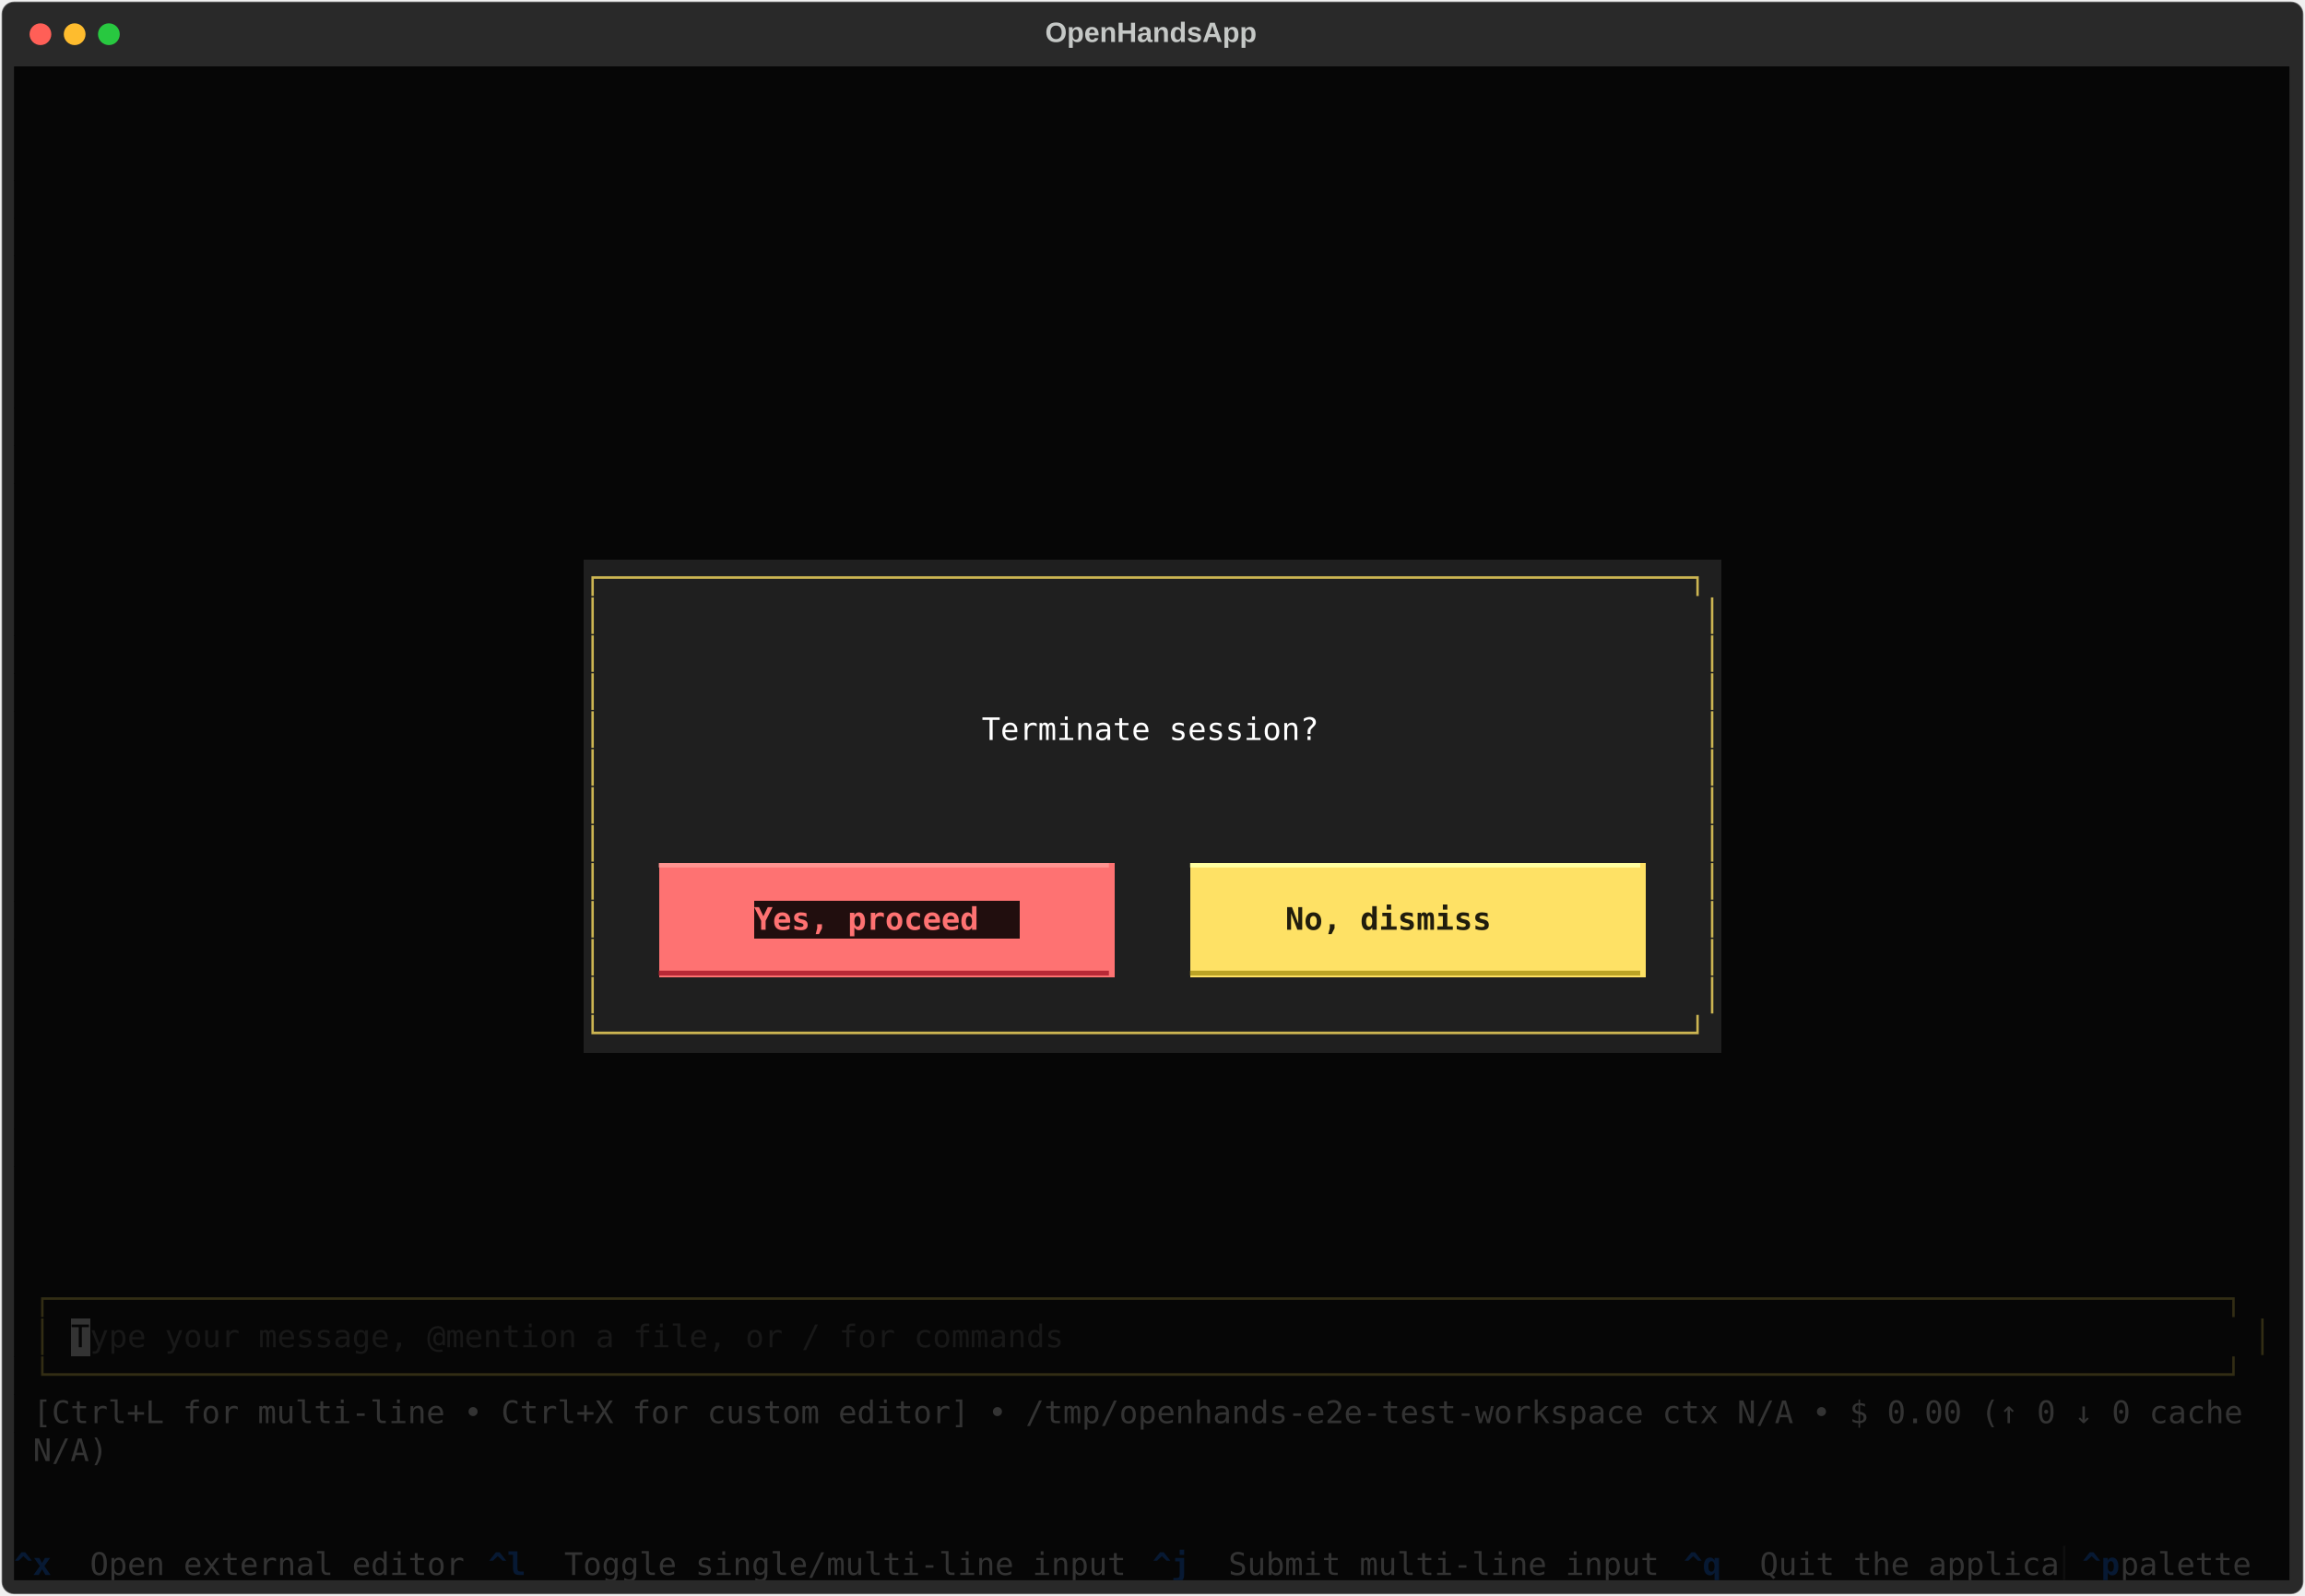
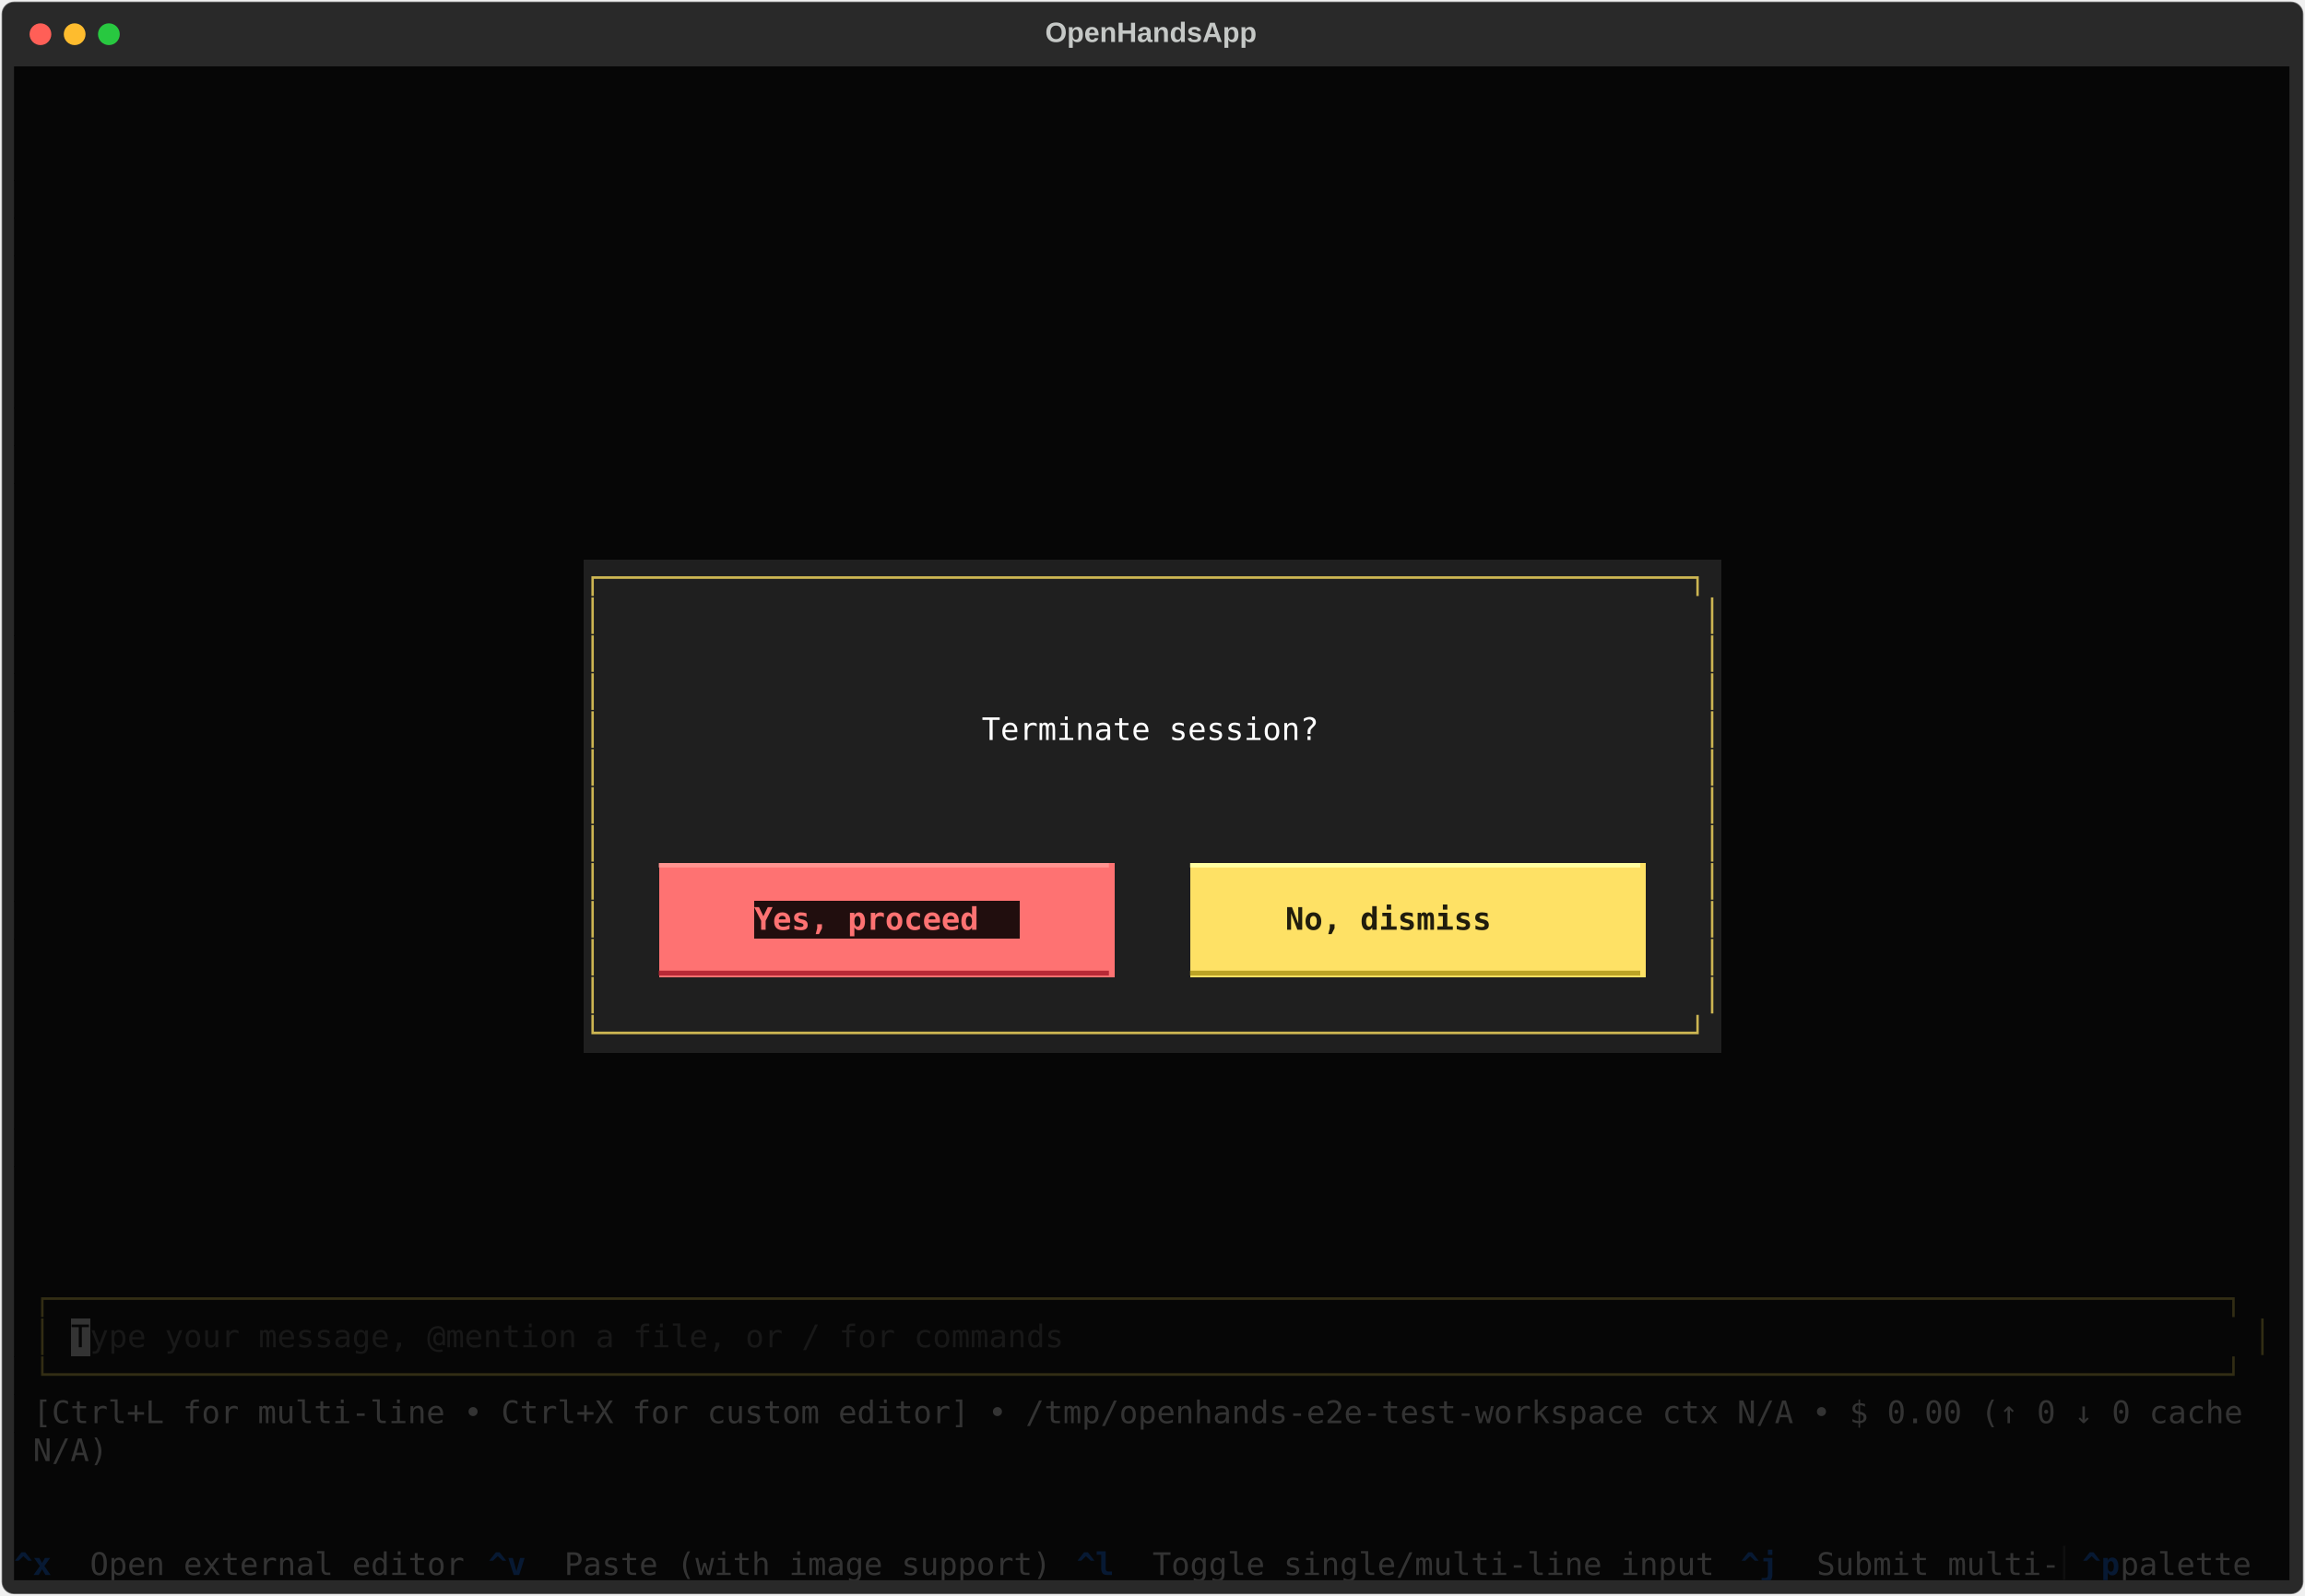
<svg xmlns="http://www.w3.org/2000/svg" class="rich-terminal" viewBox="0 0 1482 1026.0">
  <style>

    @font-face {
        font-family: "Fira Code";
        src: local("FiraCode-Regular"),
                url("https://cdnjs.cloudflare.com/ajax/libs/firacode/6.2.0/woff2/FiraCode-Regular.woff2") format("woff2"),
                url("https://cdnjs.cloudflare.com/ajax/libs/firacode/6.2.0/woff/FiraCode-Regular.woff") format("woff");
        font-style: normal;
        font-weight: 400;
    }
    @font-face {
        font-family: "Fira Code";
        src: local("FiraCode-Bold"),
                url("https://cdnjs.cloudflare.com/ajax/libs/firacode/6.2.0/woff2/FiraCode-Bold.woff2") format("woff2"),
                url("https://cdnjs.cloudflare.com/ajax/libs/firacode/6.2.0/woff/FiraCode-Bold.woff") format("woff");
        font-style: bold;
        font-weight: 700;
    }

    .terminal-matrix {
        font-family: Fira Code, monospace;
        font-size: 20px;
        line-height: 24.4px;
        font-variant-east-asian: full-width;
    }

    .terminal-title {
        font-size: 18px;
        font-weight: bold;
        font-family: arial;
    }

    .terminal-r1 { fill: #ffffff }
.terminal-r2 { fill: #c5c8c6 }
.terminal-r3 { fill: #322d14 }
.terminal-r4 { fill: #333333 }
.terminal-r5 { fill: #ccb552 }
.terminal-r6 { fill: #ff9491 }
.terminal-r7 { fill: #ffffa2 }
.terminal-r8 { fill: #fe7272;font-weight: bold }
.terminal-r9 { fill: #211d0d;font-weight: bold }
.terminal-r10 { fill: #b82936 }
.terminal-r11 { fill: #bba325 }
.terminal-r12 { fill: #060606 }
.terminal-r13 { fill: #181818 }
.terminal-r14 { fill: #071933;font-weight: bold }
.terminal-r15 { fill: #0f0f0f }
    </style>
  <defs>
    <clipPath id="terminal-clip-terminal">
      <rect x="0" y="0" width="1463.0" height="975.0" />
    </clipPath>
    <clipPath id="terminal-line-0">
      <rect x="0" y="1.5" width="1464" height="24.65" />
    </clipPath>
    <clipPath id="terminal-line-1">
      <rect x="0" y="25.9" width="1464" height="24.65" />
    </clipPath>
    <clipPath id="terminal-line-2">
      <rect x="0" y="50.3" width="1464" height="24.65" />
    </clipPath>
    <clipPath id="terminal-line-3">
      <rect x="0" y="74.7" width="1464" height="24.65" />
    </clipPath>
    <clipPath id="terminal-line-4">
      <rect x="0" y="99.1" width="1464" height="24.65" />
    </clipPath>
    <clipPath id="terminal-line-5">
      <rect x="0" y="123.5" width="1464" height="24.65" />
    </clipPath>
    <clipPath id="terminal-line-6">
      <rect x="0" y="147.9" width="1464" height="24.65" />
    </clipPath>
    <clipPath id="terminal-line-7">
      <rect x="0" y="172.3" width="1464" height="24.65" />
    </clipPath>
    <clipPath id="terminal-line-8">
      <rect x="0" y="196.7" width="1464" height="24.65" />
    </clipPath>
    <clipPath id="terminal-line-9">
      <rect x="0" y="221.1" width="1464" height="24.65" />
    </clipPath>
    <clipPath id="terminal-line-10">
      <rect x="0" y="245.5" width="1464" height="24.65" />
    </clipPath>
    <clipPath id="terminal-line-11">
      <rect x="0" y="269.9" width="1464" height="24.65" />
    </clipPath>
    <clipPath id="terminal-line-12">
      <rect x="0" y="294.3" width="1464" height="24.65" />
    </clipPath>
    <clipPath id="terminal-line-13">
      <rect x="0" y="318.7" width="1464" height="24.65" />
    </clipPath>
    <clipPath id="terminal-line-14">
      <rect x="0" y="343.1" width="1464" height="24.65" />
    </clipPath>
    <clipPath id="terminal-line-15">
      <rect x="0" y="367.5" width="1464" height="24.65" />
    </clipPath>
    <clipPath id="terminal-line-16">
      <rect x="0" y="391.9" width="1464" height="24.65" />
    </clipPath>
    <clipPath id="terminal-line-17">
      <rect x="0" y="416.3" width="1464" height="24.65" />
    </clipPath>
    <clipPath id="terminal-line-18">
      <rect x="0" y="440.7" width="1464" height="24.65" />
    </clipPath>
    <clipPath id="terminal-line-19">
      <rect x="0" y="465.1" width="1464" height="24.65" />
    </clipPath>
    <clipPath id="terminal-line-20">
      <rect x="0" y="489.5" width="1464" height="24.65" />
    </clipPath>
    <clipPath id="terminal-line-21">
      <rect x="0" y="513.9" width="1464" height="24.65" />
    </clipPath>
    <clipPath id="terminal-line-22">
      <rect x="0" y="538.3" width="1464" height="24.65" />
    </clipPath>
    <clipPath id="terminal-line-23">
      <rect x="0" y="562.7" width="1464" height="24.65" />
    </clipPath>
    <clipPath id="terminal-line-24">
      <rect x="0" y="587.1" width="1464" height="24.65" />
    </clipPath>
    <clipPath id="terminal-line-25">
      <rect x="0" y="611.5" width="1464" height="24.65" />
    </clipPath>
    <clipPath id="terminal-line-26">
      <rect x="0" y="635.9" width="1464" height="24.65" />
    </clipPath>
    <clipPath id="terminal-line-27">
      <rect x="0" y="660.3" width="1464" height="24.65" />
    </clipPath>
    <clipPath id="terminal-line-28">
      <rect x="0" y="684.7" width="1464" height="24.65" />
    </clipPath>
    <clipPath id="terminal-line-29">
      <rect x="0" y="709.1" width="1464" height="24.65" />
    </clipPath>
    <clipPath id="terminal-line-30">
      <rect x="0" y="733.5" width="1464" height="24.65" />
    </clipPath>
    <clipPath id="terminal-line-31">
      <rect x="0" y="757.9" width="1464" height="24.65" />
    </clipPath>
    <clipPath id="terminal-line-32">
      <rect x="0" y="782.3" width="1464" height="24.65" />
    </clipPath>
    <clipPath id="terminal-line-33">
      <rect x="0" y="806.7" width="1464" height="24.65" />
    </clipPath>
    <clipPath id="terminal-line-34">
      <rect x="0" y="831.1" width="1464" height="24.65" />
    </clipPath>
    <clipPath id="terminal-line-35">
      <rect x="0" y="855.5" width="1464" height="24.65" />
    </clipPath>
    <clipPath id="terminal-line-36">
      <rect x="0" y="879.9" width="1464" height="24.65" />
    </clipPath>
    <clipPath id="terminal-line-37">
      <rect x="0" y="904.3" width="1464" height="24.65" />
    </clipPath>
    <clipPath id="terminal-line-38">
      <rect x="0" y="928.7" width="1464" height="24.65" />
    </clipPath>
  </defs>
  <rect fill="#292929" stroke="rgba(255,255,255,0.35)" stroke-width="1" x="1" y="1" width="1480" height="1024" rx="8" />
  <text class="terminal-title" fill="#c5c8c6" text-anchor="middle" x="740" y="27">OpenHandsApp</text>
  <g transform="translate(26,22)">
    <circle cx="0" cy="0" r="7" fill="#ff5f57" />
    <circle cx="22" cy="0" r="7" fill="#febc2e" />
    <circle cx="44" cy="0" r="7" fill="#28c840" />
  </g>
  <g transform="translate(9, 41)" clip-path="url(#terminal-clip-terminal)">
    <rect fill="#060606" x="0" y="1.5" width="1464" height="24.65" shape-rendering="crispEdges" />
    <rect fill="#060606" x="0" y="25.9" width="732" height="24.65" shape-rendering="crispEdges" />
    <rect fill="#060606" x="732" y="25.9" width="0" height="24.65" shape-rendering="crispEdges" />
    <rect fill="#060606" x="732" y="25.9" width="732" height="24.65" shape-rendering="crispEdges" />
    <rect fill="#060606" x="0" y="50.3" width="732" height="24.65" shape-rendering="crispEdges" />
    <rect fill="#060606" x="732" y="50.3" width="0" height="24.65" shape-rendering="crispEdges" />
    <rect fill="#060606" x="732" y="50.3" width="732" height="24.65" shape-rendering="crispEdges" />
    <rect fill="#060606" x="0" y="74.7" width="1464" height="24.65" shape-rendering="crispEdges" />
    <rect fill="#060606" x="0" y="99.1" width="1464" height="24.65" shape-rendering="crispEdges" />
    <rect fill="#060606" x="0" y="123.5" width="24.4" height="24.65" shape-rendering="crispEdges" />
    <rect fill="#060606" x="24.4" y="123.5" width="0" height="24.65" shape-rendering="crispEdges" />
    <rect fill="#060606" x="24.4" y="123.5" width="1439.6" height="24.65" shape-rendering="crispEdges" />
    <rect fill="#060606" x="0" y="147.9" width="24.4" height="24.65" shape-rendering="crispEdges" />
    <rect fill="#060606" x="24.4" y="147.9" width="0" height="24.65" shape-rendering="crispEdges" />
    <rect fill="#060606" x="24.4" y="147.9" width="1439.6" height="24.65" shape-rendering="crispEdges" />
    <rect fill="#060606" x="0" y="172.3" width="1464" height="24.65" shape-rendering="crispEdges" />
    <rect fill="#060606" x="0" y="196.7" width="24.4" height="24.65" shape-rendering="crispEdges" />
    <rect fill="#060606" x="24.4" y="196.7" width="0" height="24.65" shape-rendering="crispEdges" />
    <rect fill="#060606" x="24.4" y="196.7" width="1439.6" height="24.65" shape-rendering="crispEdges" />
    <rect fill="#060606" x="0" y="221.1" width="24.4" height="24.65" shape-rendering="crispEdges" />
    <rect fill="#060606" x="24.4" y="221.1" width="0" height="24.65" shape-rendering="crispEdges" />
    <rect fill="#060606" x="24.4" y="221.1" width="1439.6" height="24.65" shape-rendering="crispEdges" />
    <rect fill="#060606" x="0" y="245.5" width="1464" height="24.65" shape-rendering="crispEdges" />
    <rect fill="#060606" x="0" y="269.9" width="1464" height="24.65" shape-rendering="crispEdges" />
    <rect fill="#060606" x="0" y="294.3" width="1464" height="24.65" shape-rendering="crispEdges" />
    <rect fill="#060606" x="0" y="318.7" width="366" height="24.65" shape-rendering="crispEdges" />
    <rect fill="#1f1f1f" x="366" y="318.7" width="732" height="24.65" shape-rendering="crispEdges" />
    <rect fill="#060606" x="1098" y="318.7" width="366" height="24.65" shape-rendering="crispEdges" />
    <rect fill="#060606" x="0" y="343.1" width="366" height="24.65" shape-rendering="crispEdges" />
    <rect fill="#1f1f1f" x="366" y="343.1" width="12.2" height="24.65" shape-rendering="crispEdges" />
    <rect fill="#1f1f1f" x="378.2" y="343.1" width="707.6" height="24.65" shape-rendering="crispEdges" />
    <rect fill="#1f1f1f" x="1085.8" y="343.1" width="12.2" height="24.65" shape-rendering="crispEdges" />
    <rect fill="#060606" x="1098" y="343.1" width="366" height="24.65" shape-rendering="crispEdges" />
    <rect fill="#060606" x="0" y="367.5" width="366" height="24.65" shape-rendering="crispEdges" />
    <rect fill="#1f1f1f" x="366" y="367.5" width="12.2" height="24.65" shape-rendering="crispEdges" />
    <rect fill="#1f1f1f" x="378.2" y="367.5" width="707.6" height="24.65" shape-rendering="crispEdges" />
    <rect fill="#1f1f1f" x="1085.8" y="367.5" width="12.2" height="24.65" shape-rendering="crispEdges" />
    <rect fill="#060606" x="1098" y="367.5" width="366" height="24.65" shape-rendering="crispEdges" />
    <rect fill="#060606" x="0" y="391.9" width="366" height="24.65" shape-rendering="crispEdges" />
    <rect fill="#1f1f1f" x="366" y="391.9" width="12.2" height="24.65" shape-rendering="crispEdges" />
    <rect fill="#1f1f1f" x="378.2" y="391.9" width="707.6" height="24.65" shape-rendering="crispEdges" />
    <rect fill="#1f1f1f" x="1085.8" y="391.9" width="12.2" height="24.65" shape-rendering="crispEdges" />
    <rect fill="#060606" x="1098" y="391.9" width="366" height="24.65" shape-rendering="crispEdges" />
    <rect fill="#060606" x="0" y="416.3" width="366" height="24.65" shape-rendering="crispEdges" />
    <rect fill="#1f1f1f" x="366" y="416.3" width="12.2" height="24.65" shape-rendering="crispEdges" />
    <rect fill="#1f1f1f" x="378.2" y="416.3" width="24.4" height="24.65" shape-rendering="crispEdges" />
    <rect fill="#1f1f1f" x="402.6" y="416.3" width="219.6" height="24.65" shape-rendering="crispEdges" />
    <rect fill="#1f1f1f" x="622.2" y="416.3" width="219.6" height="24.65" shape-rendering="crispEdges" />
    <rect fill="#1f1f1f" x="841.8" y="416.3" width="219.6" height="24.65" shape-rendering="crispEdges" />
    <rect fill="#1f1f1f" x="1061.4" y="416.3" width="24.4" height="24.65" shape-rendering="crispEdges" />
    <rect fill="#1f1f1f" x="1085.8" y="416.3" width="12.2" height="24.65" shape-rendering="crispEdges" />
    <rect fill="#060606" x="1098" y="416.3" width="366" height="24.65" shape-rendering="crispEdges" />
    <rect fill="#060606" x="0" y="440.7" width="366" height="24.65" shape-rendering="crispEdges" />
    <rect fill="#1f1f1f" x="366" y="440.7" width="12.2" height="24.65" shape-rendering="crispEdges" />
    <rect fill="#1f1f1f" x="378.2" y="440.7" width="707.6" height="24.65" shape-rendering="crispEdges" />
    <rect fill="#1f1f1f" x="1085.8" y="440.7" width="12.2" height="24.65" shape-rendering="crispEdges" />
    <rect fill="#060606" x="1098" y="440.7" width="366" height="24.65" shape-rendering="crispEdges" />
    <rect fill="#060606" x="0" y="465.1" width="366" height="24.65" shape-rendering="crispEdges" />
    <rect fill="#1f1f1f" x="366" y="465.1" width="12.2" height="24.65" shape-rendering="crispEdges" />
    <rect fill="#1f1f1f" x="378.2" y="465.1" width="707.6" height="24.65" shape-rendering="crispEdges" />
    <rect fill="#1f1f1f" x="1085.8" y="465.1" width="12.2" height="24.65" shape-rendering="crispEdges" />
    <rect fill="#060606" x="1098" y="465.1" width="366" height="24.65" shape-rendering="crispEdges" />
    <rect fill="#060606" x="0" y="489.5" width="366" height="24.65" shape-rendering="crispEdges" />
    <rect fill="#1f1f1f" x="366" y="489.5" width="12.2" height="24.65" shape-rendering="crispEdges" />
    <rect fill="#1f1f1f" x="378.2" y="489.5" width="707.6" height="24.65" shape-rendering="crispEdges" />
    <rect fill="#1f1f1f" x="1085.8" y="489.5" width="12.2" height="24.65" shape-rendering="crispEdges" />
    <rect fill="#060606" x="1098" y="489.5" width="366" height="24.65" shape-rendering="crispEdges" />
    <rect fill="#060606" x="0" y="513.9" width="366" height="24.65" shape-rendering="crispEdges" />
    <rect fill="#1f1f1f" x="366" y="513.9" width="12.2" height="24.65" shape-rendering="crispEdges" />
    <rect fill="#1f1f1f" x="378.2" y="513.9" width="36.6" height="24.65" shape-rendering="crispEdges" />
    <rect fill="#fe7272" x="414.8" y="513.9" width="292.8" height="24.65" shape-rendering="crispEdges" />
    <rect fill="#1f1f1f" x="707.6" y="513.9" width="48.8" height="24.65" shape-rendering="crispEdges" />
    <rect fill="#fee165" x="756.4" y="513.9" width="292.8" height="24.65" shape-rendering="crispEdges" />
    <rect fill="#1f1f1f" x="1049.2" y="513.9" width="36.6" height="24.65" shape-rendering="crispEdges" />
    <rect fill="#1f1f1f" x="1085.8" y="513.9" width="12.2" height="24.65" shape-rendering="crispEdges" />
    <rect fill="#060606" x="1098" y="513.9" width="366" height="24.65" shape-rendering="crispEdges" />
    <rect fill="#060606" x="0" y="538.3" width="366" height="24.65" shape-rendering="crispEdges" />
    <rect fill="#1f1f1f" x="366" y="538.3" width="12.2" height="24.65" shape-rendering="crispEdges" />
    <rect fill="#1f1f1f" x="378.2" y="538.3" width="36.6" height="24.65" shape-rendering="crispEdges" />
    <rect fill="#fe7272" x="414.8" y="538.3" width="61" height="24.65" shape-rendering="crispEdges" />
    <rect fill="#210e0e" x="475.8" y="538.3" width="170.8" height="24.65" shape-rendering="crispEdges" />
    <rect fill="#fe7272" x="646.6" y="538.3" width="61" height="24.65" shape-rendering="crispEdges" />
    <rect fill="#1f1f1f" x="707.6" y="538.3" width="48.8" height="24.65" shape-rendering="crispEdges" />
    <rect fill="#fee165" x="756.4" y="538.3" width="61" height="24.65" shape-rendering="crispEdges" />
    <rect fill="#fee165" x="817.4" y="538.3" width="158.6" height="24.65" shape-rendering="crispEdges" />
    <rect fill="#fee165" x="976" y="538.3" width="73.2" height="24.65" shape-rendering="crispEdges" />
    <rect fill="#1f1f1f" x="1049.2" y="538.3" width="36.6" height="24.65" shape-rendering="crispEdges" />
    <rect fill="#1f1f1f" x="1085.8" y="538.3" width="12.2" height="24.65" shape-rendering="crispEdges" />
    <rect fill="#060606" x="1098" y="538.3" width="366" height="24.65" shape-rendering="crispEdges" />
    <rect fill="#060606" x="0" y="562.7" width="366" height="24.65" shape-rendering="crispEdges" />
    <rect fill="#1f1f1f" x="366" y="562.7" width="12.2" height="24.65" shape-rendering="crispEdges" />
    <rect fill="#1f1f1f" x="378.2" y="562.7" width="36.6" height="24.65" shape-rendering="crispEdges" />
    <rect fill="#fe7272" x="414.8" y="562.7" width="292.8" height="24.65" shape-rendering="crispEdges" />
    <rect fill="#1f1f1f" x="707.6" y="562.7" width="48.8" height="24.65" shape-rendering="crispEdges" />
    <rect fill="#fee165" x="756.4" y="562.7" width="292.8" height="24.65" shape-rendering="crispEdges" />
    <rect fill="#1f1f1f" x="1049.2" y="562.7" width="36.6" height="24.65" shape-rendering="crispEdges" />
    <rect fill="#1f1f1f" x="1085.8" y="562.7" width="12.2" height="24.65" shape-rendering="crispEdges" />
    <rect fill="#060606" x="1098" y="562.7" width="366" height="24.65" shape-rendering="crispEdges" />
    <rect fill="#060606" x="0" y="587.1" width="366" height="24.65" shape-rendering="crispEdges" />
    <rect fill="#1f1f1f" x="366" y="587.1" width="12.2" height="24.65" shape-rendering="crispEdges" />
    <rect fill="#1f1f1f" x="378.2" y="587.1" width="707.6" height="24.65" shape-rendering="crispEdges" />
    <rect fill="#1f1f1f" x="1085.8" y="587.1" width="12.2" height="24.65" shape-rendering="crispEdges" />
    <rect fill="#060606" x="1098" y="587.1" width="366" height="24.65" shape-rendering="crispEdges" />
    <rect fill="#060606" x="0" y="611.5" width="366" height="24.65" shape-rendering="crispEdges" />
    <rect fill="#1f1f1f" x="366" y="611.5" width="732" height="24.65" shape-rendering="crispEdges" />
    <rect fill="#060606" x="1098" y="611.5" width="366" height="24.65" shape-rendering="crispEdges" />
    <rect fill="#060606" x="0" y="635.9" width="1464" height="24.65" shape-rendering="crispEdges" />
    <rect fill="#060606" x="0" y="660.3" width="1464" height="24.65" shape-rendering="crispEdges" />
    <rect fill="#060606" x="0" y="684.7" width="1464" height="24.65" shape-rendering="crispEdges" />
    <rect fill="#060606" x="0" y="709.1" width="1464" height="24.65" shape-rendering="crispEdges" />
    <rect fill="#060606" x="0" y="733.5" width="1464" height="24.65" shape-rendering="crispEdges" />
    <rect fill="#060606" x="0" y="757.9" width="12.2" height="24.65" shape-rendering="crispEdges" />
    <rect fill="#060606" x="12.2" y="757.9" width="12.2" height="24.65" shape-rendering="crispEdges" />
    <rect fill="#060606" x="24.4" y="757.9" width="1439.6" height="24.65" shape-rendering="crispEdges" />
    <rect fill="#060606" x="0" y="782.3" width="12.2" height="24.65" shape-rendering="crispEdges" />
    <rect fill="#060606" x="12.2" y="782.3" width="1439.6" height="24.65" shape-rendering="crispEdges" />
    <rect fill="#060606" x="1451.8" y="782.3" width="12.2" height="24.65" shape-rendering="crispEdges" />
    <rect fill="#060606" x="0" y="806.7" width="12.2" height="24.65" shape-rendering="crispEdges" />
    <rect fill="#060606" x="12.2" y="806.7" width="12.2" height="24.65" shape-rendering="crispEdges" />
    <rect fill="#060606" x="24.4" y="806.7" width="12.2" height="24.65" shape-rendering="crispEdges" />
    <rect fill="#333333" x="36.6" y="806.7" width="12.2" height="24.65" shape-rendering="crispEdges" />
    <rect fill="#060606" x="48.8" y="806.7" width="634.4" height="24.65" shape-rendering="crispEdges" />
    <rect fill="#060606" x="683.2" y="806.7" width="756.4" height="24.65" shape-rendering="crispEdges" />
    <rect fill="#060606" x="1439.6" y="806.7" width="12.2" height="24.65" shape-rendering="crispEdges" />
    <rect fill="#060606" x="1451.8" y="806.7" width="12.2" height="24.65" shape-rendering="crispEdges" />
    <rect fill="#060606" x="0" y="831.1" width="12.2" height="24.65" shape-rendering="crispEdges" />
    <rect fill="#060606" x="12.2" y="831.1" width="1439.6" height="24.65" shape-rendering="crispEdges" />
    <rect fill="#060606" x="1451.8" y="831.1" width="12.2" height="24.65" shape-rendering="crispEdges" />
    <rect fill="#060606" x="0" y="855.5" width="12.2" height="24.65" shape-rendering="crispEdges" />
    <rect fill="#060606" x="12.2" y="855.5" width="1439.6" height="24.65" shape-rendering="crispEdges" />
    <rect fill="#060606" x="1451.8" y="855.5" width="12.2" height="24.65" shape-rendering="crispEdges" />
    <rect fill="#060606" x="0" y="879.9" width="12.2" height="24.65" shape-rendering="crispEdges" />
    <rect fill="#060606" x="12.2" y="879.9" width="48.8" height="24.65" shape-rendering="crispEdges" />
    <rect fill="#060606" x="61" y="879.9" width="1403" height="24.65" shape-rendering="crispEdges" />
    <rect fill="#060606" x="0" y="904.3" width="1464" height="24.65" shape-rendering="crispEdges" />
    <rect fill="#060606" x="0" y="928.7" width="1464" height="24.65" shape-rendering="crispEdges" />
    <rect fill="#060606" x="0" y="953.1" width="48.8" height="24.65" shape-rendering="crispEdges" />
    <rect fill="#060606" x="48.8" y="953.1" width="256.2" height="24.65" shape-rendering="crispEdges" />
    <rect fill="#060606" x="305" y="953.1" width="48.8" height="24.65" shape-rendering="crispEdges" />
-     <rect fill="#060606" x="353.8" y="953.1" width="378.2" height="24.65" shape-rendering="crispEdges" />
-     <rect fill="#060606" x="732" y="953.1" width="48.8" height="24.65" shape-rendering="crispEdges" />
-     <rect fill="#060606" x="780.8" y="953.1" width="292.8" height="24.65" shape-rendering="crispEdges" />
-     <rect fill="#060606" x="1073.6" y="953.1" width="48.8" height="24.65" shape-rendering="crispEdges" />
-     <rect fill="#060606" x="1122.4" y="953.1" width="195.2" height="24.65" shape-rendering="crispEdges" />
+     <rect fill="#060606" x="353.8" y="953.1" width="329.4" height="24.65" shape-rendering="crispEdges" />
+     <rect fill="#060606" x="683.2" y="953.1" width="48.8" height="24.65" shape-rendering="crispEdges" />
+     <rect fill="#060606" x="732" y="953.1" width="378.2" height="24.65" shape-rendering="crispEdges" />
+     <rect fill="#060606" x="1110.2" y="953.1" width="48.8" height="24.65" shape-rendering="crispEdges" />
+     <rect fill="#060606" x="1159" y="953.1" width="158.6" height="24.65" shape-rendering="crispEdges" />
    <rect fill="#060606" x="1317.6" y="953.1" width="12.2" height="24.65" shape-rendering="crispEdges" />
    <rect fill="#060606" x="1329.8" y="953.1" width="24.4" height="24.65" shape-rendering="crispEdges" />
    <rect fill="#060606" x="1354.2" y="953.1" width="97.6" height="24.65" shape-rendering="crispEdges" />
    <rect fill="#060606" x="1451.8" y="953.1" width="12.2" height="24.65" shape-rendering="crispEdges" />
    <g class="terminal-matrix">
      <text class="terminal-r2" x="1464" y="20" textLength="12.2" clip-path="url(#terminal-line-0)">
</text>
      <text class="terminal-r2" x="1464" y="44.4" textLength="12.2" clip-path="url(#terminal-line-1)">
</text>
      <text class="terminal-r2" x="1464" y="68.8" textLength="12.2" clip-path="url(#terminal-line-2)">
</text>
      <text class="terminal-r2" x="1464" y="93.2" textLength="12.2" clip-path="url(#terminal-line-3)">
</text>
      <text class="terminal-r2" x="1464" y="117.6" textLength="12.2" clip-path="url(#terminal-line-4)">
</text>
      <text class="terminal-r2" x="1464" y="142" textLength="12.2" clip-path="url(#terminal-line-5)">
</text>
      <text class="terminal-r2" x="1464" y="166.4" textLength="12.2" clip-path="url(#terminal-line-6)">
</text>
      <text class="terminal-r2" x="1464" y="190.8" textLength="12.2" clip-path="url(#terminal-line-7)">
</text>
      <text class="terminal-r2" x="1464" y="215.2" textLength="12.2" clip-path="url(#terminal-line-8)">
</text>
      <text class="terminal-r2" x="1464" y="239.6" textLength="12.2" clip-path="url(#terminal-line-9)">
</text>
      <text class="terminal-r2" x="1464" y="264" textLength="12.2" clip-path="url(#terminal-line-10)">
</text>
      <text class="terminal-r2" x="1464" y="288.4" textLength="12.2" clip-path="url(#terminal-line-11)">
</text>
      <text class="terminal-r2" x="1464" y="312.8" textLength="12.2" clip-path="url(#terminal-line-12)">
</text>
      <text class="terminal-r5" x="366" y="337.2" textLength="732" clip-path="url(#terminal-line-13)">┌──────────────────────────────────────────────────────────┐</text>
      <text class="terminal-r2" x="1464" y="337.2" textLength="12.2" clip-path="url(#terminal-line-13)">
</text>
      <text class="terminal-r5" x="366" y="361.6" textLength="12.2" clip-path="url(#terminal-line-14)">│</text>
      <text class="terminal-r5" x="1085.8" y="361.6" textLength="12.2" clip-path="url(#terminal-line-14)">│</text>
      <text class="terminal-r2" x="1464" y="361.6" textLength="12.2" clip-path="url(#terminal-line-14)">
</text>
      <text class="terminal-r5" x="366" y="386" textLength="12.2" clip-path="url(#terminal-line-15)">│</text>
      <text class="terminal-r5" x="1085.8" y="386" textLength="12.2" clip-path="url(#terminal-line-15)">│</text>
      <text class="terminal-r2" x="1464" y="386" textLength="12.2" clip-path="url(#terminal-line-15)">
</text>
      <text class="terminal-r5" x="366" y="410.4" textLength="12.2" clip-path="url(#terminal-line-16)">│</text>
      <text class="terminal-r5" x="1085.8" y="410.4" textLength="12.2" clip-path="url(#terminal-line-16)">│</text>
      <text class="terminal-r2" x="1464" y="410.4" textLength="12.2" clip-path="url(#terminal-line-16)">
</text>
      <text class="terminal-r5" x="366" y="434.8" textLength="12.2" clip-path="url(#terminal-line-17)">│</text>
      <text class="terminal-r1" x="622.2" y="434.8" textLength="219.6" clip-path="url(#terminal-line-17)">Terminate session?</text>
      <text class="terminal-r5" x="1085.8" y="434.8" textLength="12.2" clip-path="url(#terminal-line-17)">│</text>
      <text class="terminal-r2" x="1464" y="434.8" textLength="12.2" clip-path="url(#terminal-line-17)">
</text>
      <text class="terminal-r5" x="366" y="459.2" textLength="12.2" clip-path="url(#terminal-line-18)">│</text>
      <text class="terminal-r5" x="1085.8" y="459.2" textLength="12.2" clip-path="url(#terminal-line-18)">│</text>
      <text class="terminal-r2" x="1464" y="459.2" textLength="12.2" clip-path="url(#terminal-line-18)">
</text>
      <text class="terminal-r5" x="366" y="483.6" textLength="12.2" clip-path="url(#terminal-line-19)">│</text>
      <text class="terminal-r5" x="1085.8" y="483.6" textLength="12.2" clip-path="url(#terminal-line-19)">│</text>
      <text class="terminal-r2" x="1464" y="483.6" textLength="12.2" clip-path="url(#terminal-line-19)">
</text>
      <text class="terminal-r5" x="366" y="508" textLength="12.2" clip-path="url(#terminal-line-20)">│</text>
      <text class="terminal-r5" x="1085.8" y="508" textLength="12.2" clip-path="url(#terminal-line-20)">│</text>
      <text class="terminal-r2" x="1464" y="508" textLength="12.2" clip-path="url(#terminal-line-20)">
</text>
      <text class="terminal-r5" x="366" y="532.4" textLength="12.2" clip-path="url(#terminal-line-21)">│</text>
      <text class="terminal-r6" x="414.8" y="532.4" textLength="292.8" clip-path="url(#terminal-line-21)">▔▔▔▔▔▔▔▔▔▔▔▔▔▔▔▔▔▔▔▔▔▔▔▔</text>
      <text class="terminal-r7" x="756.4" y="532.4" textLength="292.8" clip-path="url(#terminal-line-21)">▔▔▔▔▔▔▔▔▔▔▔▔▔▔▔▔▔▔▔▔▔▔▔▔</text>
      <text class="terminal-r5" x="1085.8" y="532.4" textLength="12.2" clip-path="url(#terminal-line-21)">│</text>
      <text class="terminal-r2" x="1464" y="532.4" textLength="12.2" clip-path="url(#terminal-line-21)">
</text>
      <text class="terminal-r5" x="366" y="556.8" textLength="12.2" clip-path="url(#terminal-line-22)">│</text>
      <text class="terminal-r8" x="475.8" y="556.8" textLength="170.8" clip-path="url(#terminal-line-22)"> Yes, proceed </text>
      <text class="terminal-r9" x="817.4" y="556.8" textLength="158.6" clip-path="url(#terminal-line-22)"> No, dismiss </text>
      <text class="terminal-r5" x="1085.8" y="556.8" textLength="12.2" clip-path="url(#terminal-line-22)">│</text>
      <text class="terminal-r2" x="1464" y="556.8" textLength="12.2" clip-path="url(#terminal-line-22)">
</text>
      <text class="terminal-r5" x="366" y="581.2" textLength="12.2" clip-path="url(#terminal-line-23)">│</text>
      <text class="terminal-r10" x="414.8" y="581.2" textLength="292.8" clip-path="url(#terminal-line-23)">▁▁▁▁▁▁▁▁▁▁▁▁▁▁▁▁▁▁▁▁▁▁▁▁</text>
      <text class="terminal-r11" x="756.4" y="581.2" textLength="292.8" clip-path="url(#terminal-line-23)">▁▁▁▁▁▁▁▁▁▁▁▁▁▁▁▁▁▁▁▁▁▁▁▁</text>
      <text class="terminal-r5" x="1085.8" y="581.2" textLength="12.2" clip-path="url(#terminal-line-23)">│</text>
      <text class="terminal-r2" x="1464" y="581.2" textLength="12.2" clip-path="url(#terminal-line-23)">
</text>
      <text class="terminal-r5" x="366" y="605.6" textLength="12.2" clip-path="url(#terminal-line-24)">│</text>
      <text class="terminal-r5" x="1085.8" y="605.6" textLength="12.2" clip-path="url(#terminal-line-24)">│</text>
      <text class="terminal-r2" x="1464" y="605.6" textLength="12.2" clip-path="url(#terminal-line-24)">
</text>
      <text class="terminal-r5" x="366" y="630" textLength="732" clip-path="url(#terminal-line-25)">└──────────────────────────────────────────────────────────┘</text>
      <text class="terminal-r2" x="1464" y="630" textLength="12.2" clip-path="url(#terminal-line-25)">
</text>
      <text class="terminal-r2" x="1464" y="654.4" textLength="12.2" clip-path="url(#terminal-line-26)">
</text>
      <text class="terminal-r2" x="1464" y="678.8" textLength="12.2" clip-path="url(#terminal-line-27)">
</text>
      <text class="terminal-r2" x="1464" y="703.2" textLength="12.2" clip-path="url(#terminal-line-28)">
</text>
      <text class="terminal-r2" x="1464" y="727.6" textLength="12.2" clip-path="url(#terminal-line-29)">
</text>
      <text class="terminal-r2" x="1464" y="752" textLength="12.2" clip-path="url(#terminal-line-30)">
</text>
      <text class="terminal-r2" x="1464" y="776.4" textLength="12.2" clip-path="url(#terminal-line-31)">
</text>
      <text class="terminal-r3" x="12.2" y="800.8" textLength="1439.6" clip-path="url(#terminal-line-32)">┌────────────────────────────────────────────────────────────────────────────────────────────────────────────────────┐</text>
      <text class="terminal-r2" x="1464" y="800.8" textLength="12.2" clip-path="url(#terminal-line-32)">
</text>
      <text class="terminal-r3" x="12.2" y="825.2" textLength="12.2" clip-path="url(#terminal-line-33)">│</text>
      <text class="terminal-r12" x="36.6" y="825.2" textLength="12.2" clip-path="url(#terminal-line-33)">T</text>
      <text class="terminal-r13" x="48.8" y="825.2" textLength="634.4" clip-path="url(#terminal-line-33)">ype your message, @mention a file, or / for commands</text>
      <text class="terminal-r3" x="1439.6" y="825.2" textLength="12.2" clip-path="url(#terminal-line-33)">│</text>
      <text class="terminal-r2" x="1464" y="825.2" textLength="12.2" clip-path="url(#terminal-line-33)">
</text>
      <text class="terminal-r3" x="12.2" y="849.6" textLength="1439.6" clip-path="url(#terminal-line-34)">└────────────────────────────────────────────────────────────────────────────────────────────────────────────────────┘</text>
      <text class="terminal-r2" x="1464" y="849.6" textLength="12.2" clip-path="url(#terminal-line-34)">
</text>
      <text class="terminal-r4" x="12.2" y="874" textLength="1439.6" clip-path="url(#terminal-line-35)">[Ctrl+L for multi-line • Ctrl+X for custom editor] • /tmp/openhands-e2e-test-workspace ctx N/A • $ 0.00 (↑ 0 ↓ 0 cache</text>
      <text class="terminal-r2" x="1464" y="874" textLength="12.2" clip-path="url(#terminal-line-35)">
</text>
      <text class="terminal-r4" x="12.2" y="898.4" textLength="48.8" clip-path="url(#terminal-line-36)">N/A)</text>
      <text class="terminal-r2" x="1464" y="898.4" textLength="12.2" clip-path="url(#terminal-line-36)">
</text>
      <text class="terminal-r2" x="1464" y="922.8" textLength="12.2" clip-path="url(#terminal-line-37)">
</text>
      <text class="terminal-r2" x="1464" y="947.2" textLength="12.2" clip-path="url(#terminal-line-38)">
</text>
      <text class="terminal-r14" x="0" y="971.6" textLength="48.8" clip-path="url(#terminal-line-39)"> ^x </text>
      <text class="terminal-r4" x="48.8" y="971.6" textLength="256.2" clip-path="url(#terminal-line-39)">Open external editor </text>
-       <text class="terminal-r14" x="305" y="971.6" textLength="48.8" clip-path="url(#terminal-line-39)"> ^l </text>
-       <text class="terminal-r4" x="353.8" y="971.6" textLength="378.2" clip-path="url(#terminal-line-39)">Toggle single/multi-line input </text>
-       <text class="terminal-r14" x="732" y="971.6" textLength="48.8" clip-path="url(#terminal-line-39)"> ^j </text>
-       <text class="terminal-r4" x="780.8" y="971.6" textLength="292.8" clip-path="url(#terminal-line-39)">Submit multi-line input </text>
-       <text class="terminal-r14" x="1073.6" y="971.6" textLength="48.8" clip-path="url(#terminal-line-39)"> ^q </text>
-       <text class="terminal-r4" x="1122.4" y="971.6" textLength="195.2" clip-path="url(#terminal-line-39)">Quit the applica</text>
+       <text class="terminal-r14" x="305" y="971.6" textLength="48.8" clip-path="url(#terminal-line-39)"> ^v </text>
+       <text class="terminal-r4" x="353.8" y="971.6" textLength="329.4" clip-path="url(#terminal-line-39)">Paste (with image support) </text>
+       <text class="terminal-r14" x="683.2" y="971.6" textLength="48.8" clip-path="url(#terminal-line-39)"> ^l </text>
+       <text class="terminal-r4" x="732" y="971.6" textLength="378.2" clip-path="url(#terminal-line-39)">Toggle single/multi-line input </text>
+       <text class="terminal-r14" x="1110.2" y="971.6" textLength="48.8" clip-path="url(#terminal-line-39)"> ^j </text>
+       <text class="terminal-r4" x="1159" y="971.6" textLength="158.6" clip-path="url(#terminal-line-39)">Submit multi-</text>
      <text class="terminal-r15" x="1317.6" y="971.6" textLength="12.2" clip-path="url(#terminal-line-39)">▏</text>
      <text class="terminal-r14" x="1329.8" y="971.6" textLength="24.4" clip-path="url(#terminal-line-39)">^p</text>
      <text class="terminal-r4" x="1354.2" y="971.6" textLength="97.6" clip-path="url(#terminal-line-39)"> palette</text>
    </g>
  </g>
</svg>
